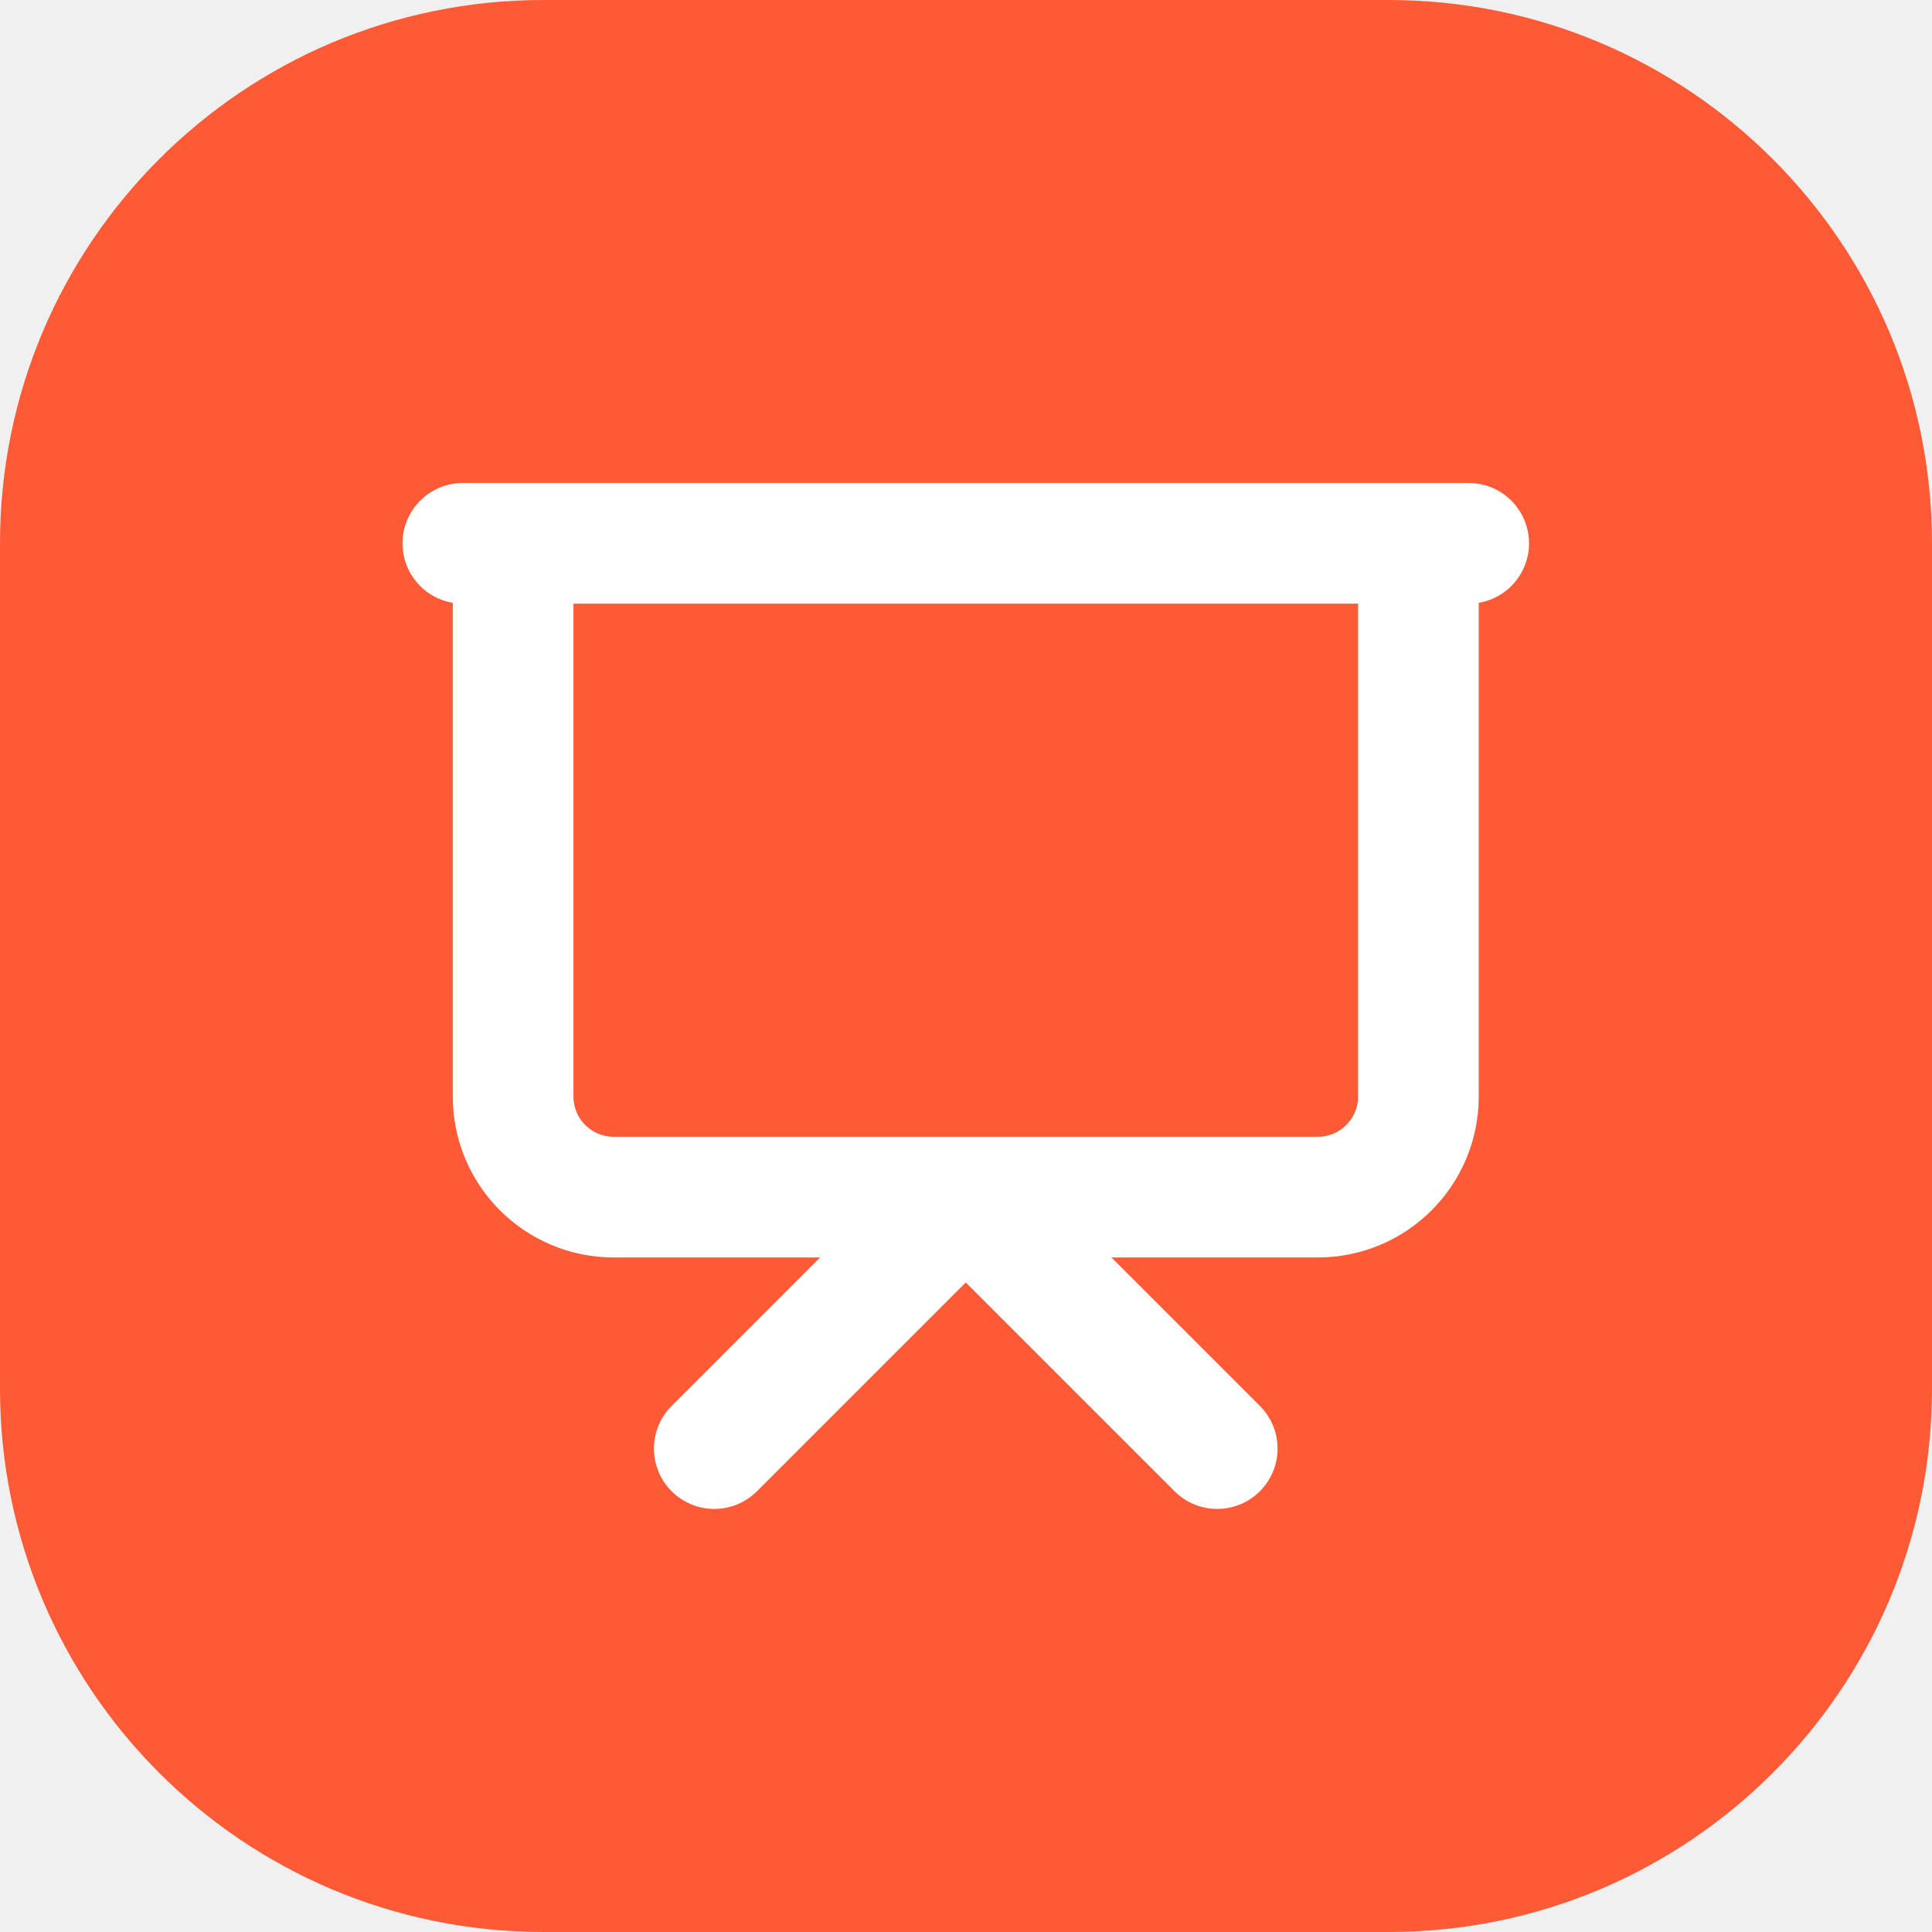
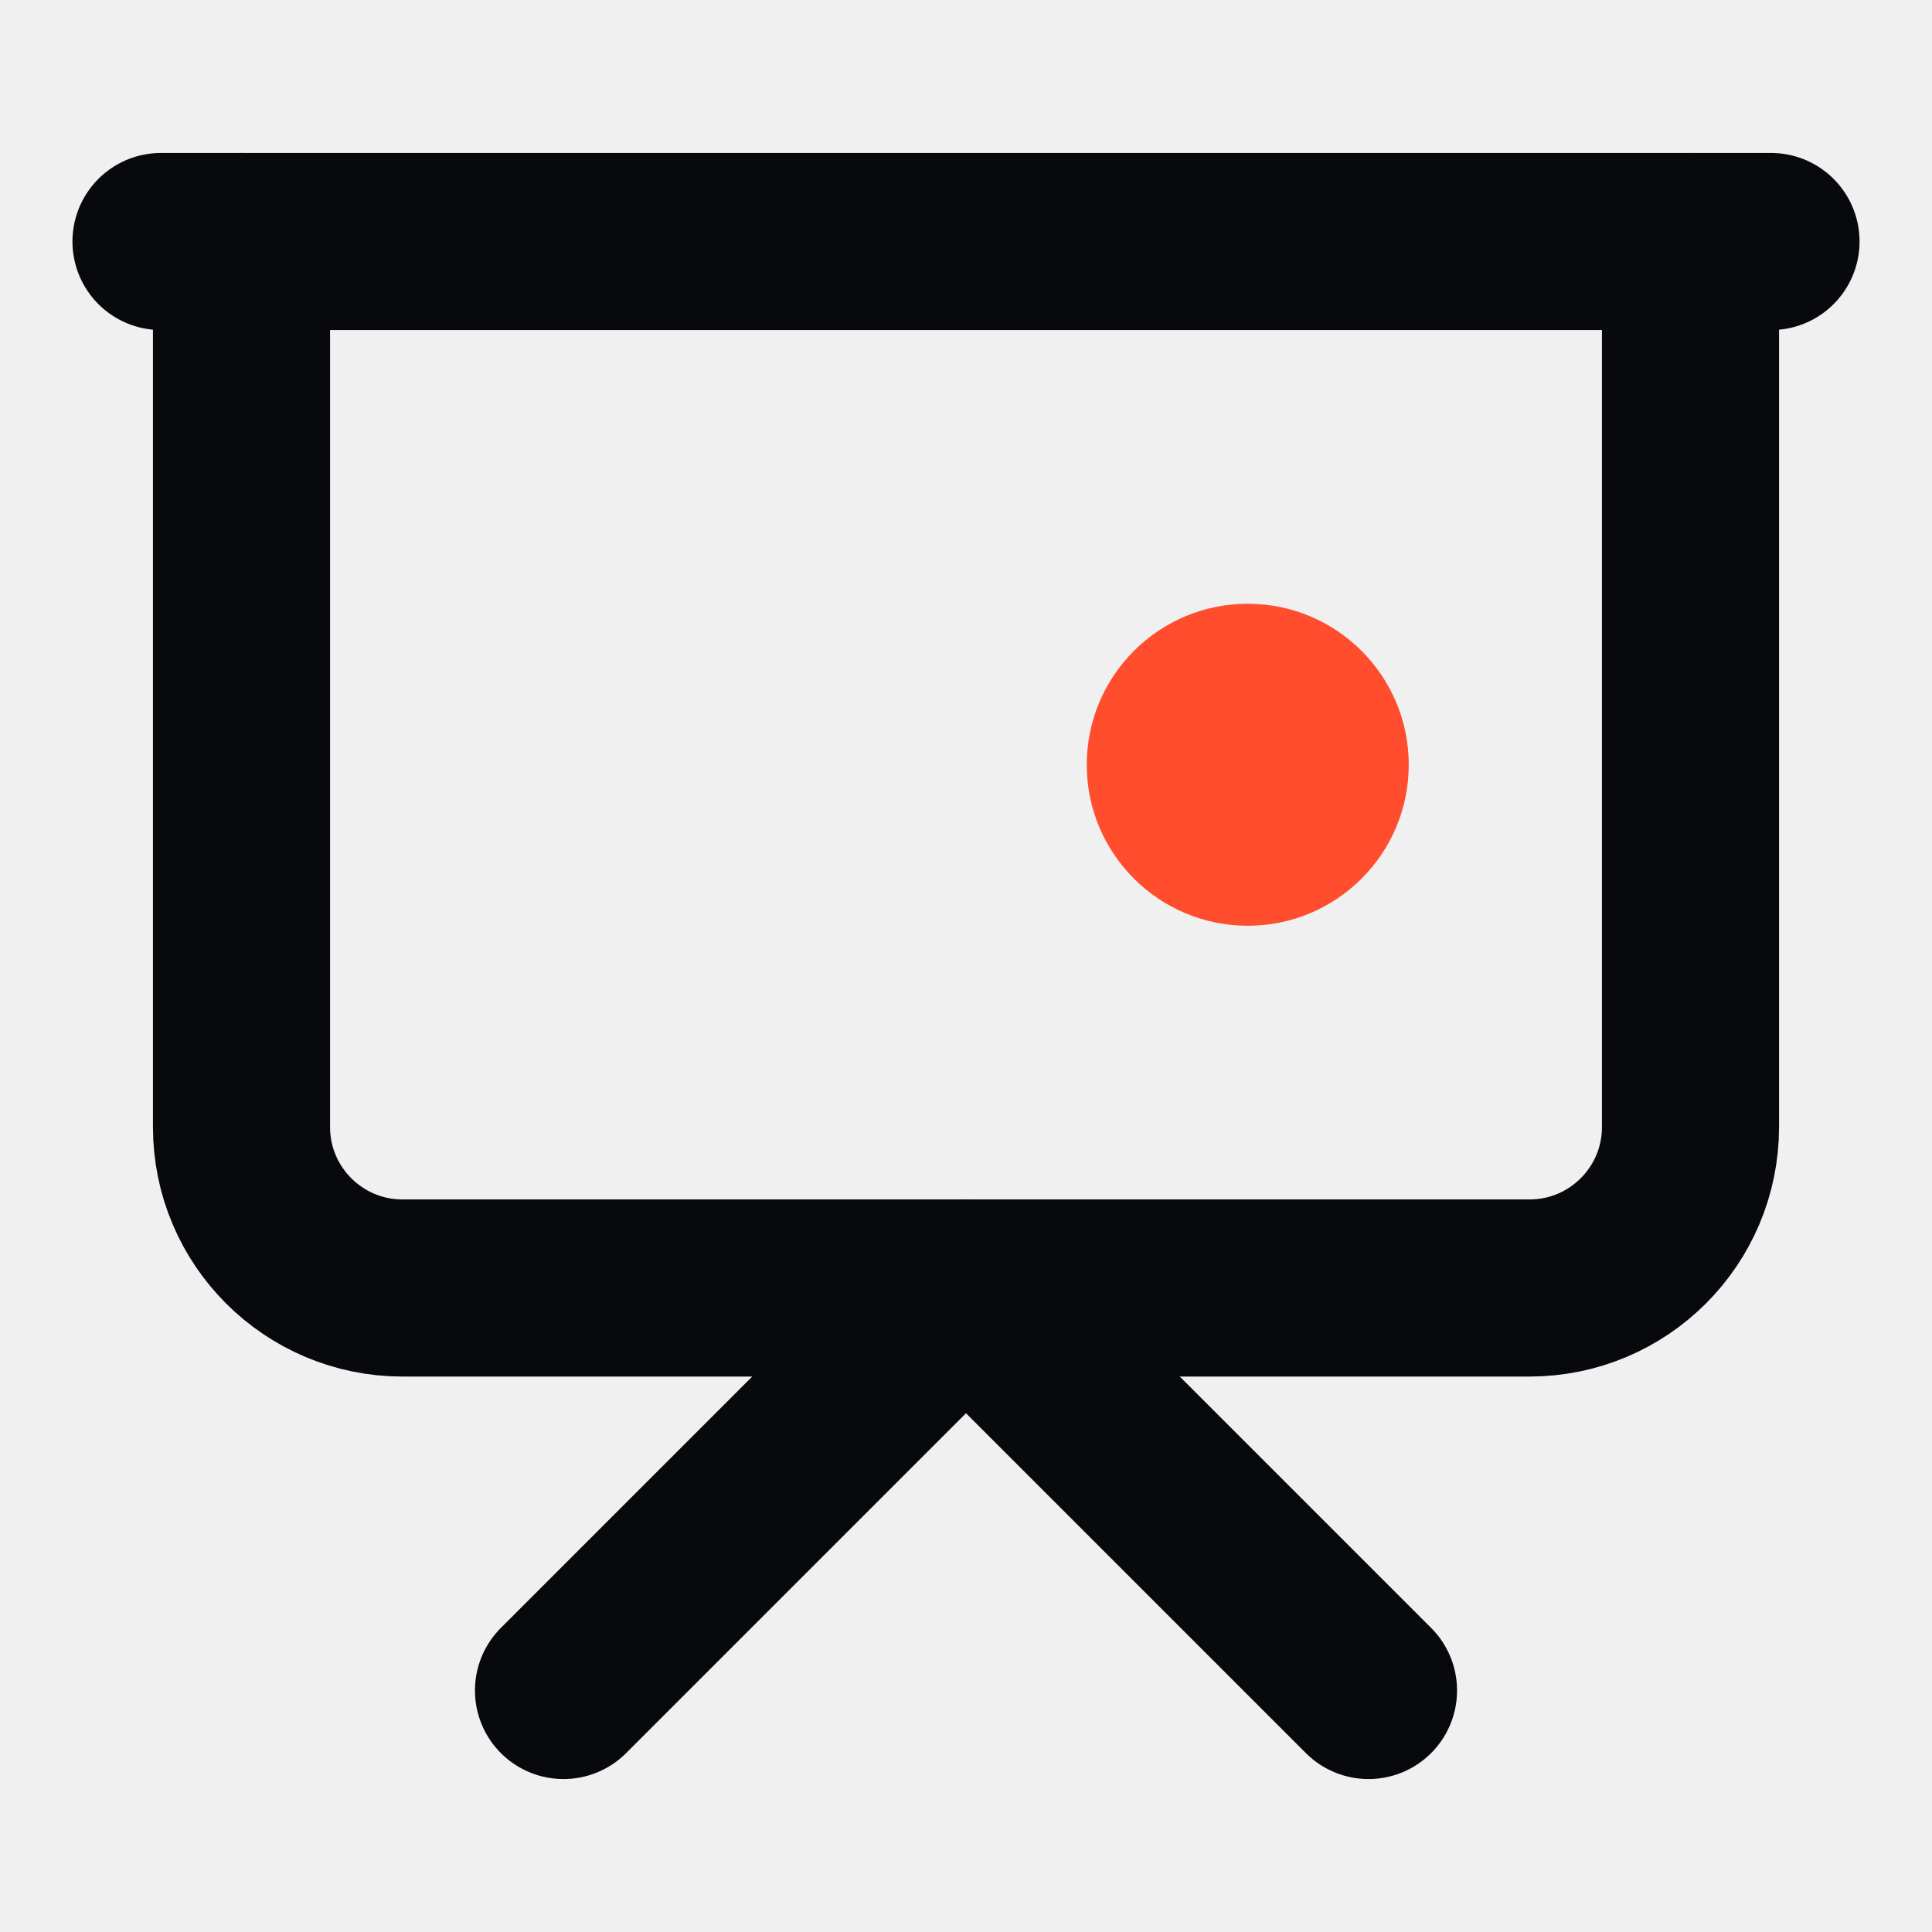
- <svg xmlns="http://www.w3.org/2000/svg" viewBox="0 0 32 32">
-   <rect width="32" height="32" rx="9" fill="#ff5a36" />
-   <g transform="translate(6 6.5) scale(.833)" fill="none" stroke="#fff" stroke-width="2.4" stroke-linecap="round" stroke-linejoin="round">
-     <path d="M2 3h20" />
-     <path d="M21 3v11a2 2 0 0 1-2 2H5a2 2 0 0 1-2-2V3" />
-     <path d="m7 21 5-5 5 5" />
-   </g>
+ <svg xmlns="http://www.w3.org/2000/svg" viewBox="0 0 24 24" fill="none" stroke="#08090c" stroke-width="2.2" stroke-linecap="round" stroke-linejoin="round">
+   <style>@media (prefers-color-scheme: dark) { svg { stroke: #f5f5f5; } }</style>
+   <path d="M2 3h20" />
+   <path d="M21 3v11a2 2 0 0 1-2 2H5a2 2 0 0 1-2-2V3" />
+   <path d="m7 21 5-5 5 5" />
+   <circle cx="15.5" cy="9.5" r="2" fill="#ff4d2e" stroke="none" />
</svg>
